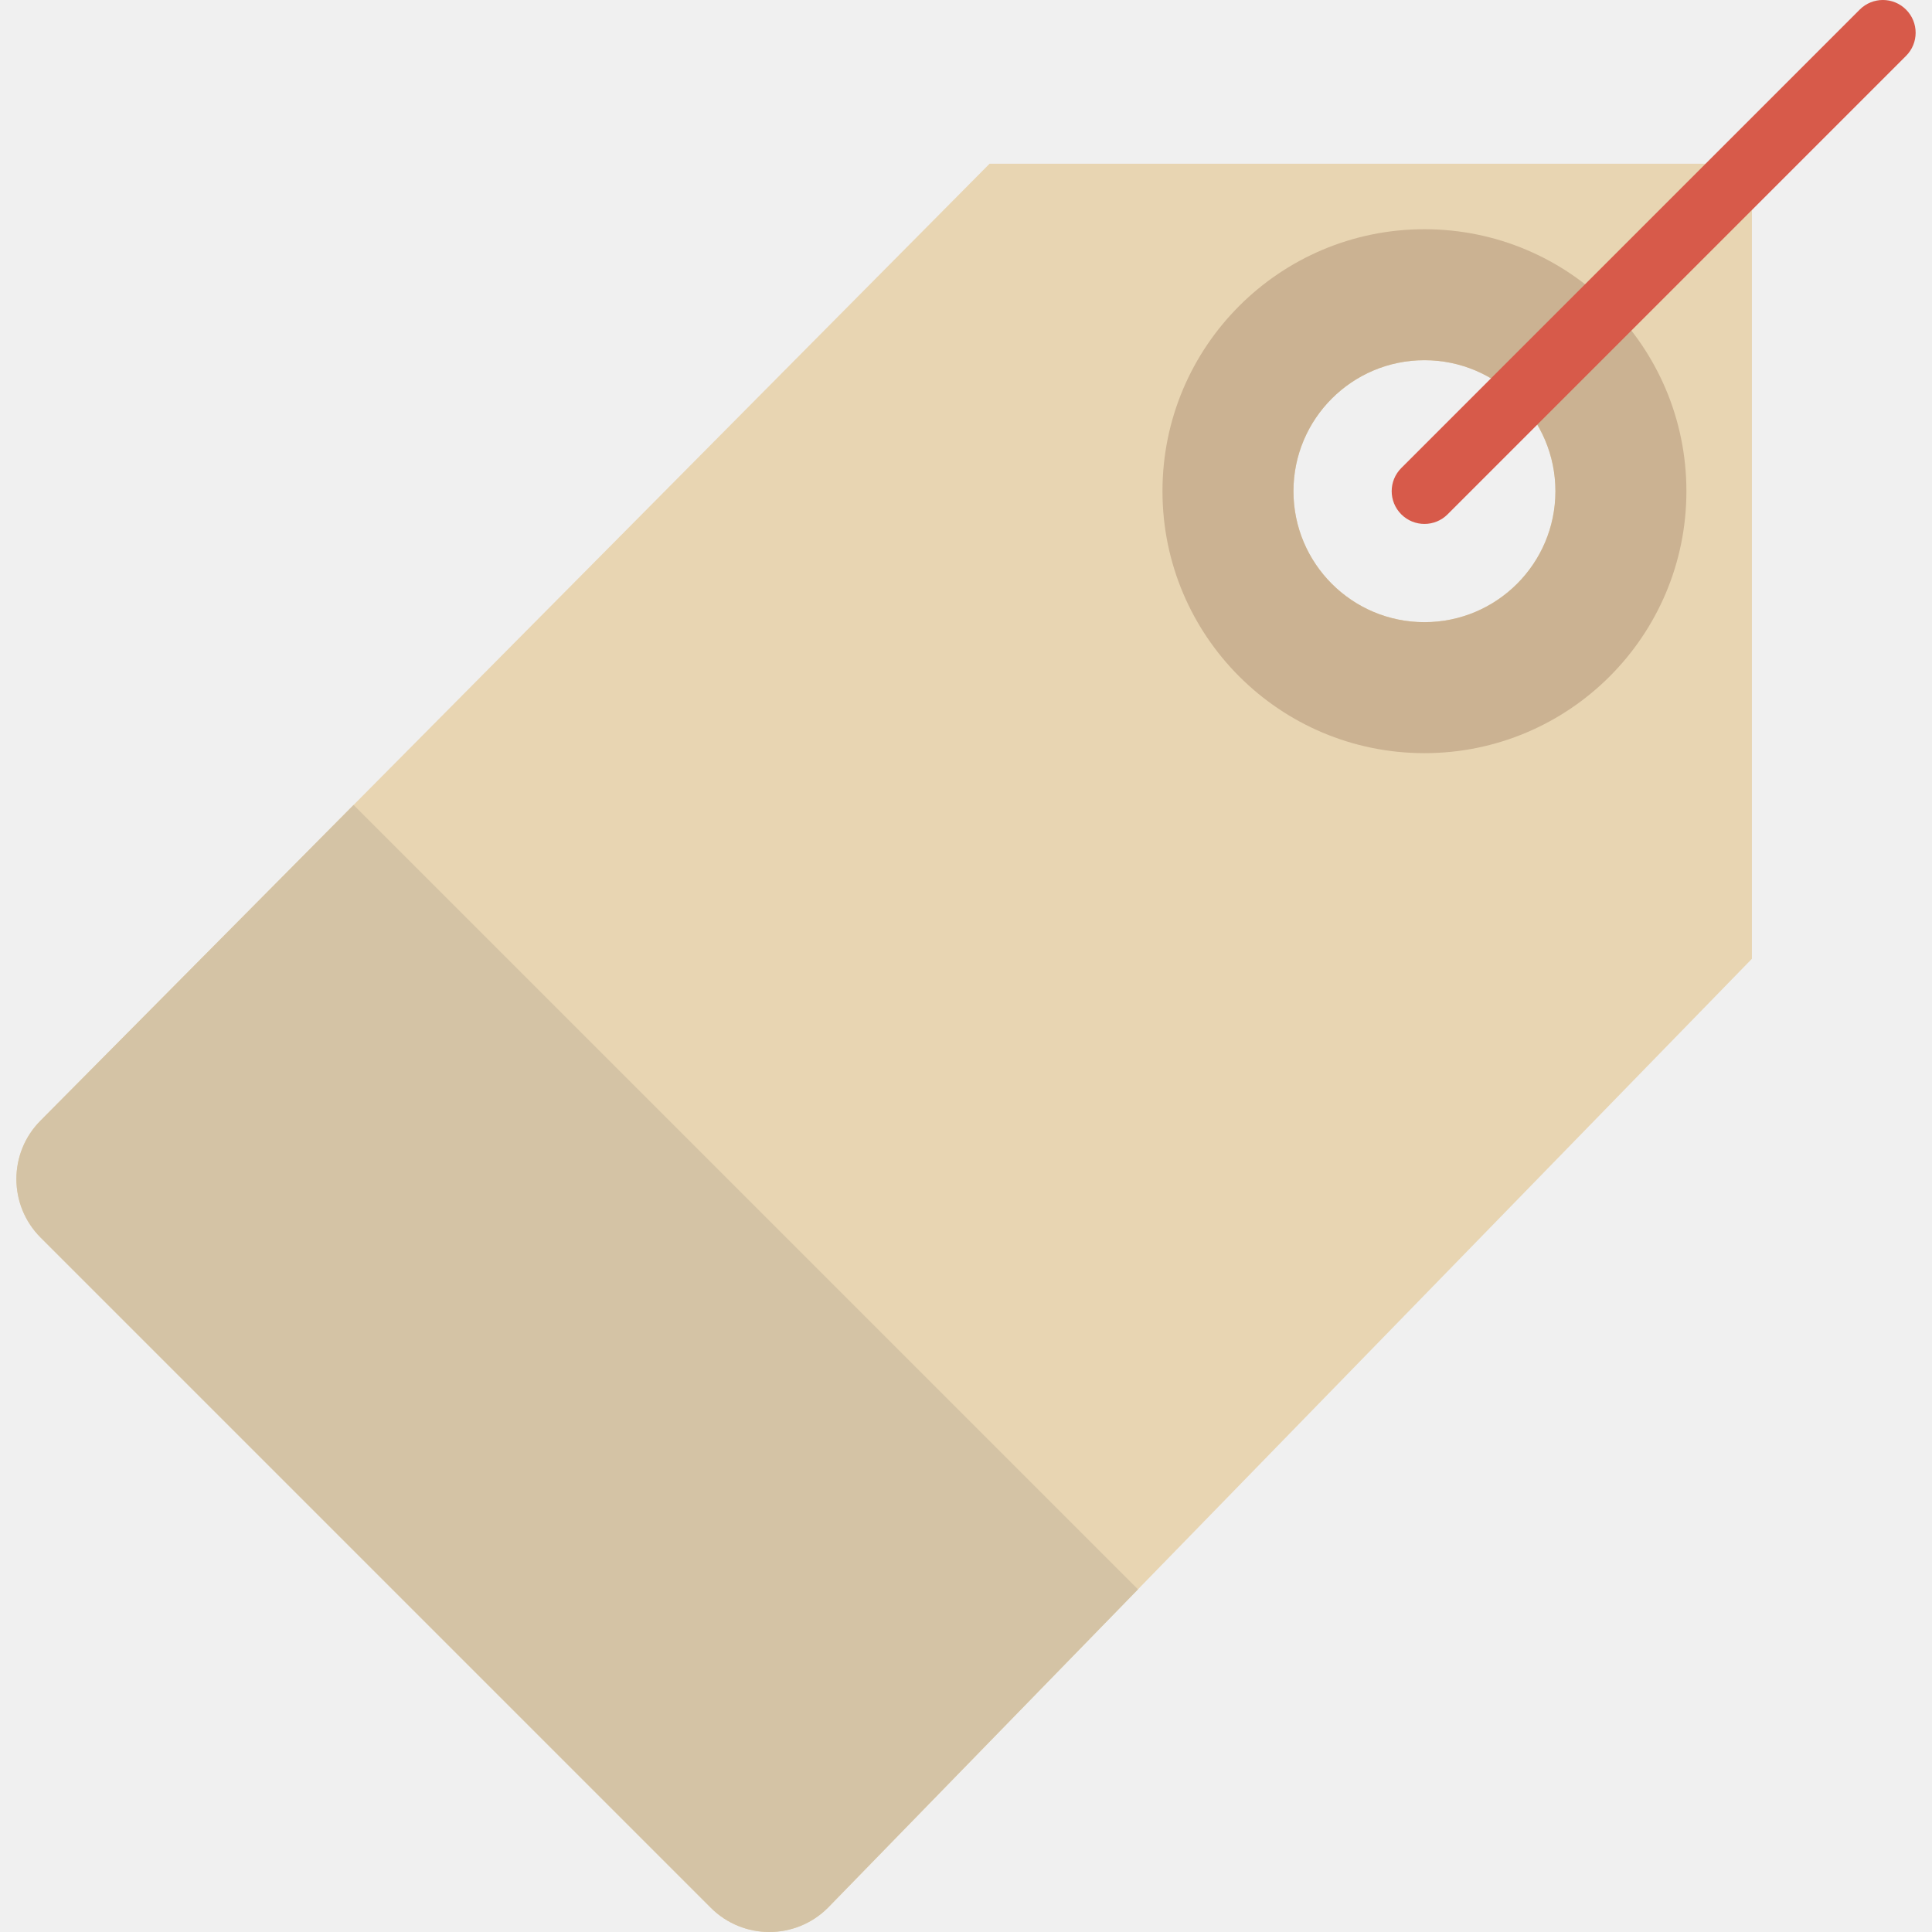
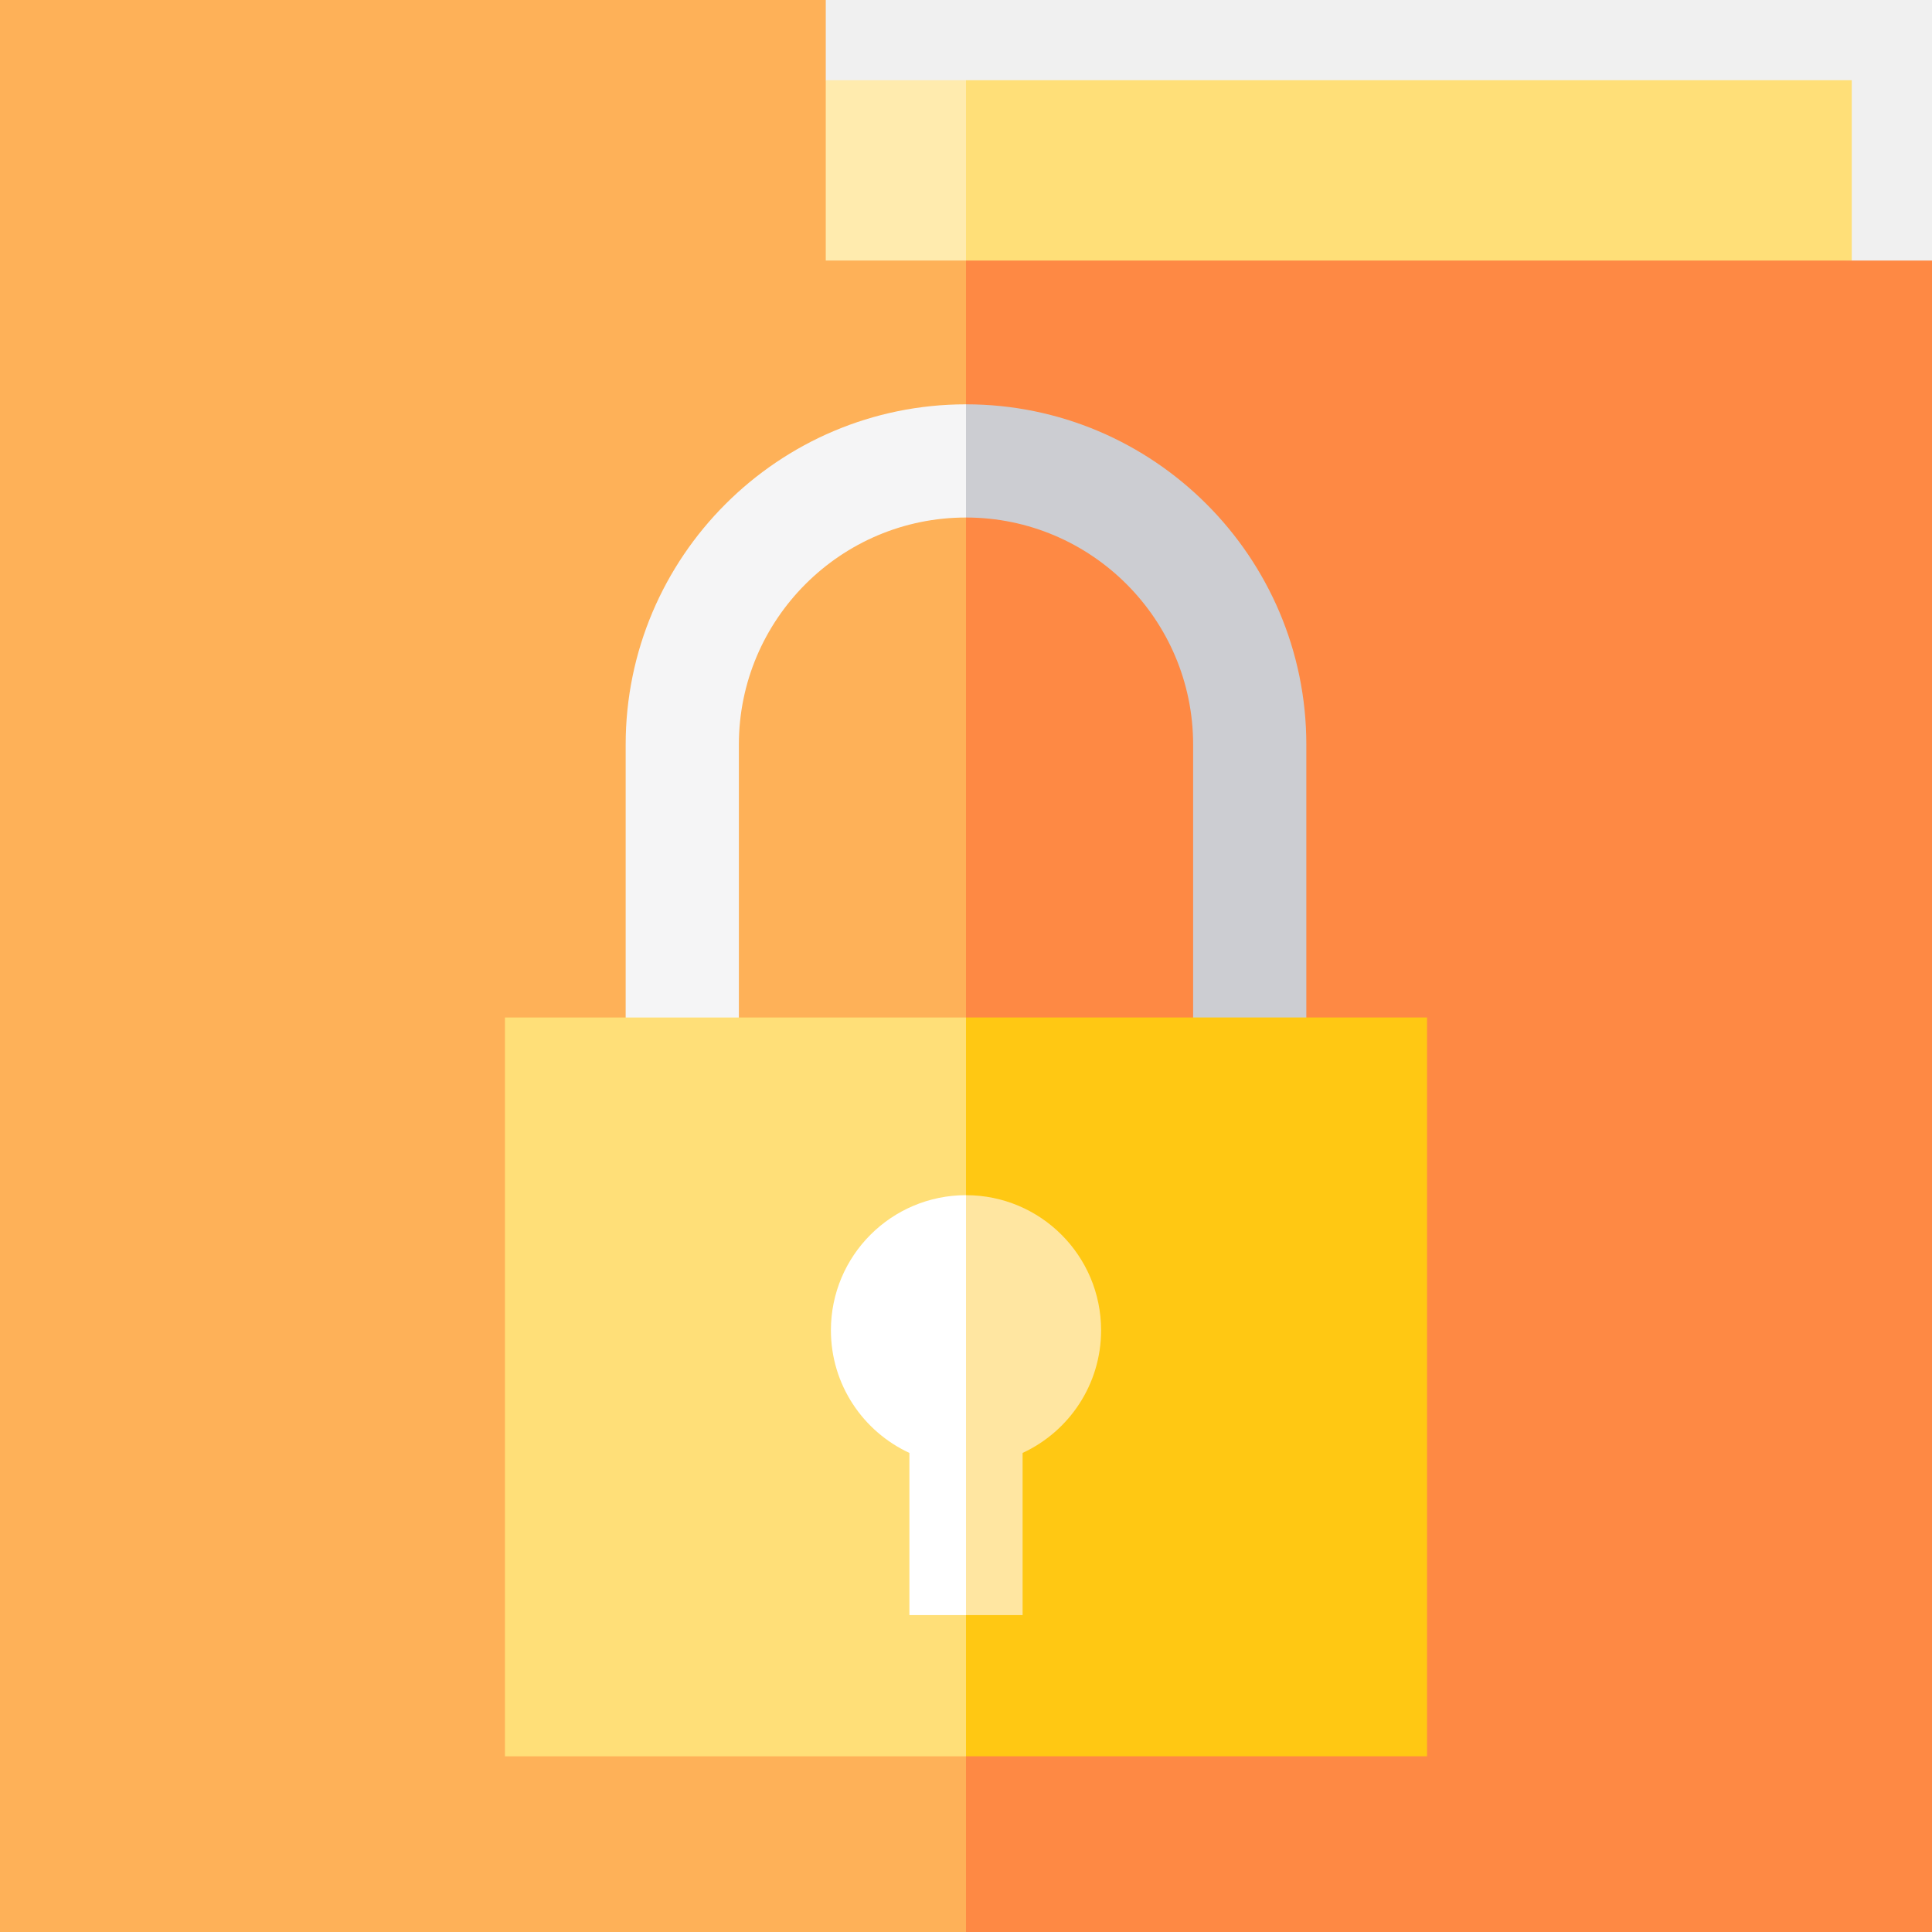
- <svg xmlns="http://www.w3.org/2000/svg" version="1.1" id="Capa_1" x="0px" y="0px" viewBox="0 0 59 59" style="enable-background:new 0 0 59 59;" xml:space="preserve">
-   <g>
-     <g>
-       <path style="fill:#E8D5B2;" d="M30.22,5L1.241,34.218c-0.987,0.987-0.987,2.588,0,3.576l20.466,20.466    c0.987,0.987,2.588,0.987,3.576,0L53.5,29.28L53.5,5H30.22z M43.5,19c-2.209,0-4-1.791-4-4c0-2.209,1.791-4,4-4s4,1.791,4,4    C47.5,17.209,45.709,19,43.5,19z" />
-       <path style="fill:#CBB292;" d="M43.5,7c-4.418,0-8,3.582-8,8s3.582,8,8,8s8-3.582,8-8S47.918,7,43.5,7z M43.5,19    c-2.209,0-4-1.791-4-4c0-2.209,1.791-4,4-4s4,1.791,4,4C47.5,17.209,45.709,19,43.5,19z" />
-     </g>
-     <path style="fill:#D4C3A5;" d="M10.798,24.582l-9.557,9.636c-0.987,0.987-0.987,2.588,0,3.576l20.466,20.466   c0.987,0.987,2.588,0.987,3.576,0l9.469-9.724L10.798,24.582z" />
-     <path style="fill:#D75A4A;" d="M43.5,16c-0.256,0-0.512-0.098-0.707-0.293c-0.391-0.391-0.391-1.023,0-1.414l14-14   c0.391-0.391,1.023-0.391,1.414,0s0.391,1.023,0,1.414l-14,14C44.012,15.902,43.756,16,43.5,16z" />
-   </g>
+ <svg xmlns="http://www.w3.org/2000/svg" version="1.1" id="Capa_1" x="0px" y="0px" viewBox="0 0 512 512" style="enable-background:new 0 0 512 512;" xml:space="preserve">
+   <polygon style="fill:#FFDF78;" points="490.737,21.263 256,21.263 235.984,89.061 490.737,69.045 " />
+   <polygon style="fill:#FFEBAE;" points="218.837,21.263 198.821,89.061 256,89.061 256,21.263 " />
+   <polygon style="fill:#FE8944;" points="512,69.045 256,69.045 235.984,290.522 256,512 512,512 " />
+   <polygon style="fill:#FEB158;" points="218.837,69.045 218.837,0 0,0 0,512 256,512 256,69.045 " />
+   <path style="fill:#CCCDD2;" d="M316.192,197.341v108.864h30V197.341c0-49.732-40.46-90.192-90.192-90.192L245.992,123L256,137.149  C289.19,137.149,316.192,164.151,316.192,197.341z" />
+   <path style="fill:#F5F5F6;" d="M165.808,197.341v108.864h30V197.341c0-33.19,27.002-60.192,60.192-60.192l0,0v-30l0,0  C206.268,107.149,165.808,147.609,165.808,197.341z" />
+   <polygon style="fill:#FFC813;" points="378.182,269.646 256,269.646 235.984,362.333 256,465.432 378.182,465.432 " />
+   <rect x="133.82" y="269.65" style="fill:#FFDF78;" width="122.18" height="195.79" />
+   <path style="fill:#FFE6A1;" d="M271,428.016V385.04c12.277-5.675,20.8-18.091,20.8-32.505c0-19.772-16.028-35.8-35.8-35.8  l-10.008,34.934L256,428.016H271z" />
+   <path style="fill:#FFFFFF;" d="M220.2,352.534c0,14.414,8.523,26.83,20.8,32.505v42.976h15V316.734l0,0  C236.228,316.734,220.2,332.762,220.2,352.534z" />
  <g>
</g>
  <g>
</g>
  <g>
</g>
  <g>
</g>
  <g>
</g>
  <g>
</g>
  <g>
</g>
  <g>
</g>
  <g>
</g>
  <g>
</g>
  <g>
</g>
  <g>
</g>
  <g>
</g>
  <g>
</g>
  <g>
</g>
</svg>
